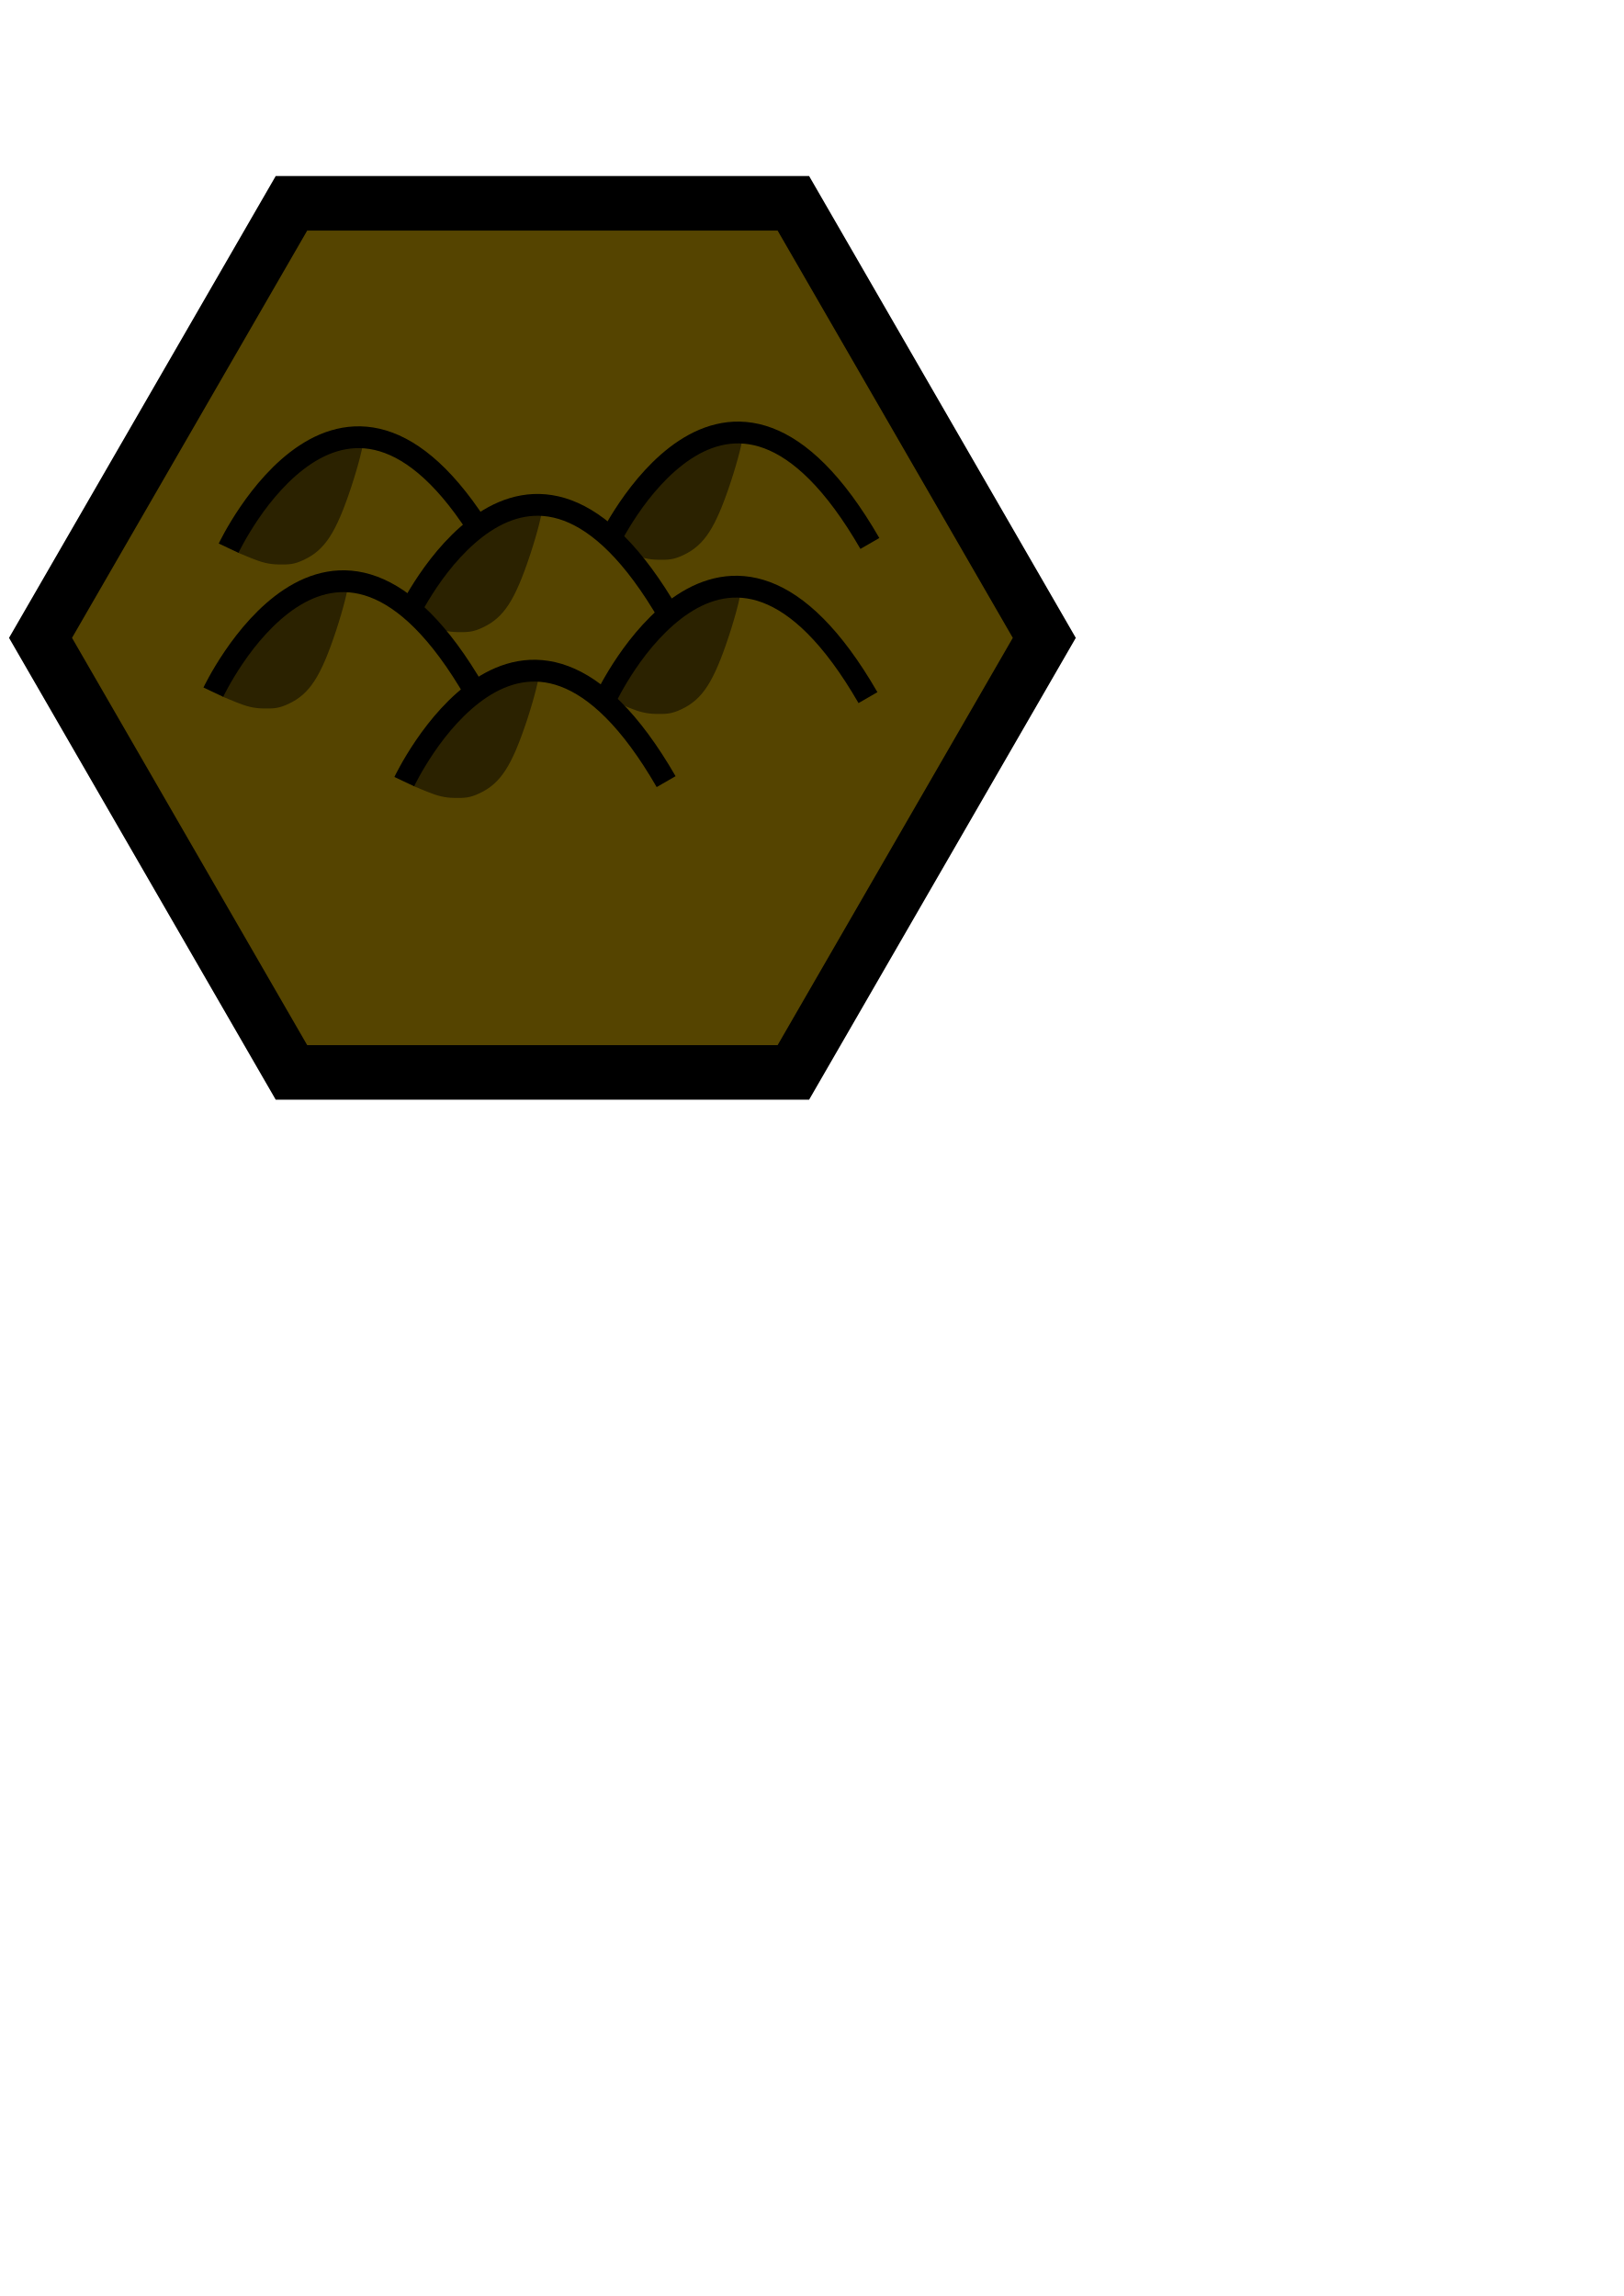
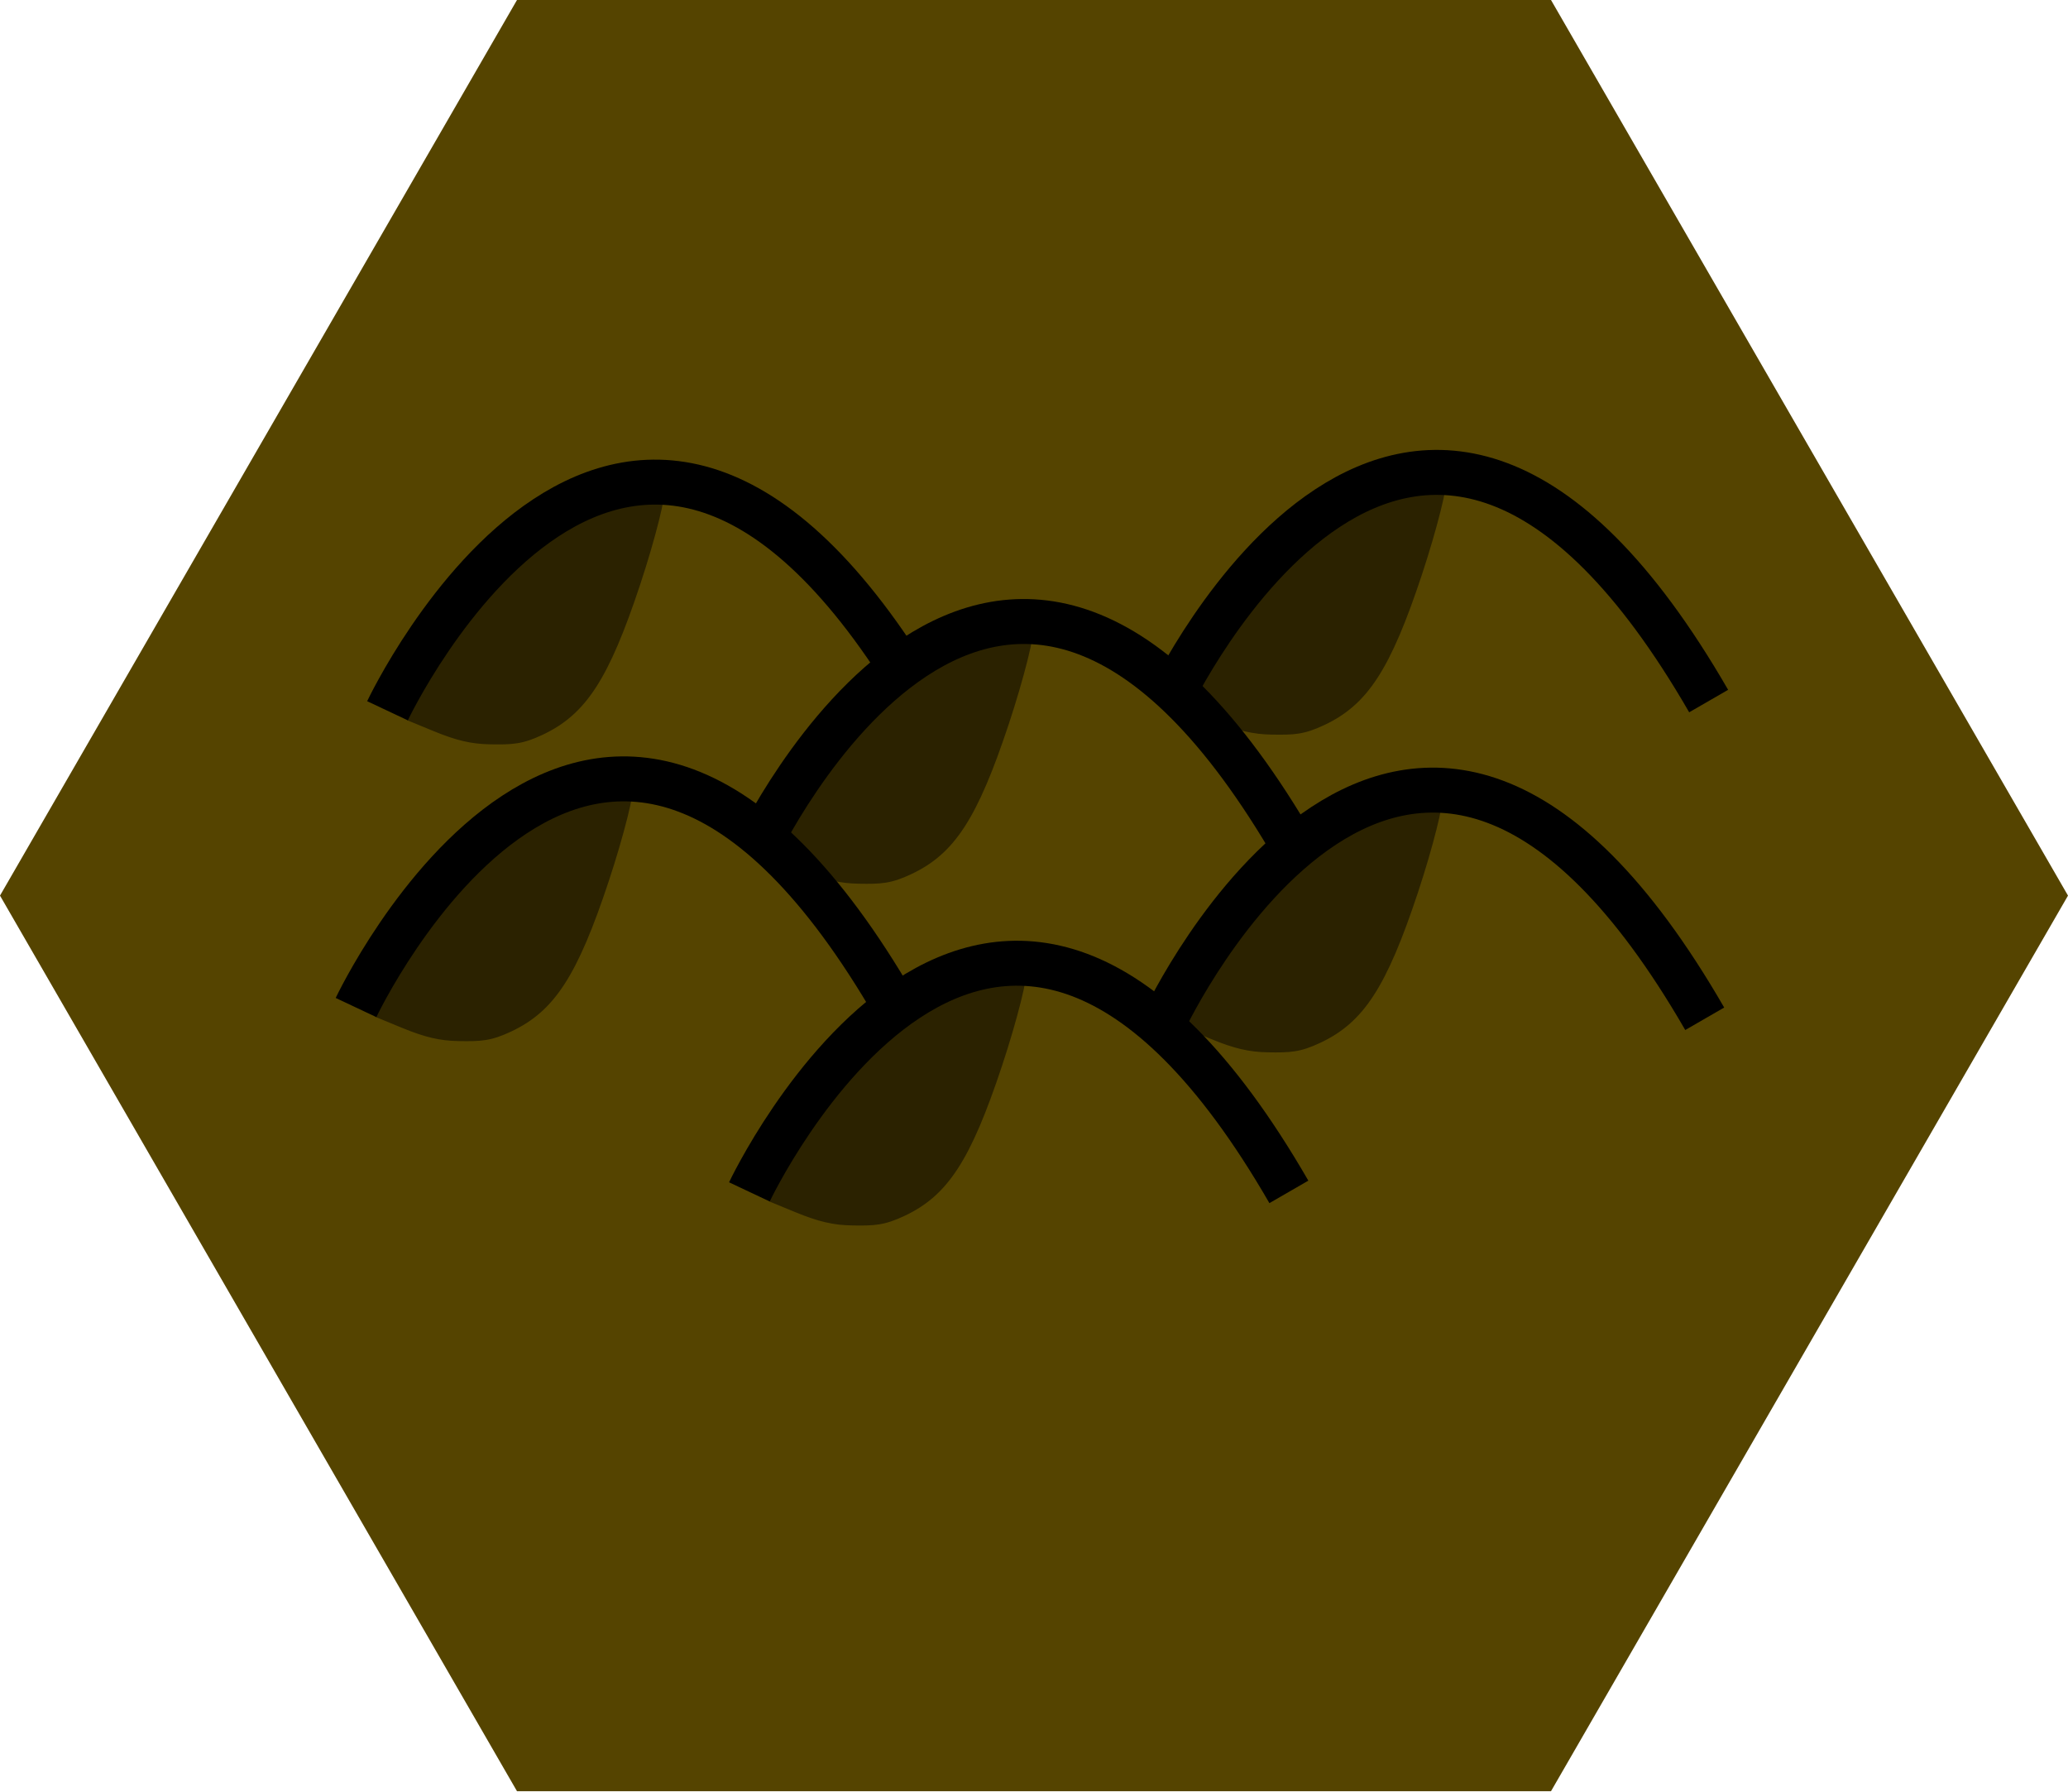
- <svg xmlns="http://www.w3.org/2000/svg" width="210mm" height="297mm" viewBox="0 0 744.094 1052.362" id="svg7423" version="1.1">
+ <svg xmlns="http://www.w3.org/2000/svg" width="129.822mm" height="112.429mm" viewBox="0 0 460 398.372" id="svg7423" version="1.1">
  <defs id="defs7425" />
-   <g id="layer1">
-     <g id="g6846" transform="translate(-1400.402,-525.2406)">
-       <path d="m 1878.973,817.603 -115,199.186 -230,0 -115,-199.186 115,-199.186 230,0 z" id="path4244-1-4" style="opacity:1;fill:#554400;fill-opacity:1;stroke:#000000;stroke-width:25;stroke-miterlimit:4;stroke-dasharray:none;stroke-opacity:1" />
-       <path id="path6684" d="m 1510,802.362 156,0" style="fill:none;fill-rule:evenodd;stroke:#000000;stroke-width:0;stroke-linecap:butt;stroke-linejoin:miter;stroke-miterlimit:4;stroke-dasharray:none;stroke-opacity:1" />
-       <g transform="translate(134.5711,-29.02944)" id="g6722">
-         <path style="color:#000000;clip-rule:nonzero;display:inline;overflow:visible;visibility:visible;opacity:1;isolation:auto;mix-blend-mode:normal;color-interpolation:sRGB;color-interpolation-filters:linearRGB;solid-color:#000000;solid-opacity:1;fill:#2b2200;fill-opacity:1;fill-rule:nonzero;stroke:#2b2200;stroke-width:1.152;stroke-linecap:butt;stroke-linejoin:round;stroke-miterlimit:4;stroke-dasharray:none;stroke-dashoffset:0;stroke-opacity:1;color-rendering:auto;image-rendering:auto;shape-rendering:auto;text-rendering:auto;enable-background:accumulate" d="m 1567.284,810.246 c -4.072,-0.069 -7.313,-0.823 -12.331,-2.889 l -5.707,-2.35 1.505,-2.644 c 6.922,-12.164 15.77,-23.746 24.434,-31.985 6.381,-6.068 11.444,-9.668 17.854,-12.698 4.601,-2.175 11.735,-4.267 12.374,-3.629 0.646,0.646 -1.959,11.03 -5.282,21.053 -6.981,21.054 -12.008,28.631 -21.355,33.053 -4.426,2.094 -6.571,2.173 -11.493,2.089 z" id="path6705" />
-         <path style="fill:none;fill-rule:evenodd;stroke:#000000;stroke-width:10;stroke-linecap:butt;stroke-linejoin:miter;stroke-miterlimit:4;stroke-dasharray:none;stroke-opacity:1" d="m 1664.471,803.362 c -66.064,-114.426 -120,0 -120,0" id="path6686" />
-       </g>
-       <g id="g6722-1-1" transform="translate(-39.30393,-26.8666)">
-         <path style="color:#000000;clip-rule:nonzero;display:inline;overflow:visible;visibility:visible;opacity:1;isolation:auto;mix-blend-mode:normal;color-interpolation:sRGB;color-interpolation-filters:linearRGB;solid-color:#000000;solid-opacity:1;fill:#2b2200;fill-opacity:1;fill-rule:nonzero;stroke:#2b2200;stroke-width:1.152;stroke-linecap:butt;stroke-linejoin:round;stroke-miterlimit:4;stroke-dasharray:none;stroke-dashoffset:0;stroke-opacity:1;color-rendering:auto;image-rendering:auto;shape-rendering:auto;text-rendering:auto;enable-background:accumulate" d="m 1567.284,810.246 c -4.072,-0.069 -7.313,-0.823 -12.331,-2.889 l -5.707,-2.35 1.505,-2.644 c 6.922,-12.164 15.77,-23.746 24.434,-31.985 6.381,-6.068 11.444,-9.668 17.854,-12.698 4.601,-2.175 11.735,-4.267 12.374,-3.629 0.646,0.646 -1.959,11.03 -5.282,21.053 -6.981,21.054 -12.008,28.631 -21.355,33.053 -4.426,2.094 -6.571,2.173 -11.493,2.089 z" id="path6705-3-3" />
-         <path style="fill:none;fill-rule:evenodd;stroke:#000000;stroke-width:10;stroke-linecap:butt;stroke-linejoin:miter;stroke-miterlimit:4;stroke-dasharray:none;stroke-opacity:1" d="m 1664.471,803.362 c -66.064,-114.426 -120,0 -120,0" id="path6686-8-0" />
-       </g>
-       <g id="g6722-1" transform="translate(42.69607,4.133404)">
-         <path style="color:#000000;clip-rule:nonzero;display:inline;overflow:visible;visibility:visible;opacity:1;isolation:auto;mix-blend-mode:normal;color-interpolation:sRGB;color-interpolation-filters:linearRGB;solid-color:#000000;solid-opacity:1;fill:#2b2200;fill-opacity:1;fill-rule:nonzero;stroke:#2b2200;stroke-width:1.152;stroke-linecap:butt;stroke-linejoin:round;stroke-miterlimit:4;stroke-dasharray:none;stroke-dashoffset:0;stroke-opacity:1;color-rendering:auto;image-rendering:auto;shape-rendering:auto;text-rendering:auto;enable-background:accumulate" d="m 1567.284,810.246 c -4.072,-0.069 -7.313,-0.823 -12.331,-2.889 l -5.707,-2.35 1.505,-2.644 c 6.922,-12.164 15.77,-23.746 24.434,-31.985 6.381,-6.068 11.444,-9.668 17.854,-12.698 4.601,-2.175 11.735,-4.267 12.374,-3.629 0.646,0.646 -1.959,11.03 -5.282,21.053 -6.981,21.054 -12.008,28.631 -21.355,33.053 -4.426,2.094 -6.571,2.173 -11.493,2.089 z" id="path6705-3" />
-         <path style="fill:none;fill-rule:evenodd;stroke:#000000;stroke-width:10;stroke-linecap:butt;stroke-linejoin:miter;stroke-miterlimit:4;stroke-dasharray:none;stroke-opacity:1" d="m 1664.471,803.362 c -66.064,-114.426 -120,0 -120,0" id="path6686-8" />
-       </g>
-       <g id="g6722-8" transform="translate(-46.30393,39.1334)">
-         <path style="color:#000000;clip-rule:nonzero;display:inline;overflow:visible;visibility:visible;opacity:1;isolation:auto;mix-blend-mode:normal;color-interpolation:sRGB;color-interpolation-filters:linearRGB;solid-color:#000000;solid-opacity:1;fill:#2b2200;fill-opacity:1;fill-rule:nonzero;stroke:#2b2200;stroke-width:1.152;stroke-linecap:butt;stroke-linejoin:round;stroke-miterlimit:4;stroke-dasharray:none;stroke-dashoffset:0;stroke-opacity:1;color-rendering:auto;image-rendering:auto;shape-rendering:auto;text-rendering:auto;enable-background:accumulate" d="m 1567.284,810.246 c -4.072,-0.069 -7.313,-0.823 -12.331,-2.889 l -5.707,-2.35 1.505,-2.644 c 6.922,-12.164 15.77,-23.746 24.434,-31.985 6.381,-6.068 11.444,-9.668 17.854,-12.698 4.601,-2.175 11.735,-4.267 12.374,-3.629 0.646,0.646 -1.959,11.03 -5.282,21.053 -6.981,21.054 -12.008,28.631 -21.355,33.053 -4.426,2.094 -6.571,2.173 -11.493,2.089 z" id="path6705-1" />
-         <path style="fill:none;fill-rule:evenodd;stroke:#000000;stroke-width:10;stroke-linecap:butt;stroke-linejoin:miter;stroke-miterlimit:4;stroke-dasharray:none;stroke-opacity:1" d="m 1664.471,803.362 c -66.064,-114.426 -120,0 -120,0" id="path6686-3" />
-       </g>
-       <g id="g6722-4" transform="translate(133.6961,41.6334)">
-         <path style="color:#000000;clip-rule:nonzero;display:inline;overflow:visible;visibility:visible;opacity:1;isolation:auto;mix-blend-mode:normal;color-interpolation:sRGB;color-interpolation-filters:linearRGB;solid-color:#000000;solid-opacity:1;fill:#2b2200;fill-opacity:1;fill-rule:nonzero;stroke:#2b2200;stroke-width:1.152;stroke-linecap:butt;stroke-linejoin:round;stroke-miterlimit:4;stroke-dasharray:none;stroke-dashoffset:0;stroke-opacity:1;color-rendering:auto;image-rendering:auto;shape-rendering:auto;text-rendering:auto;enable-background:accumulate" d="m 1567.284,810.246 c -4.072,-0.069 -7.313,-0.823 -12.331,-2.889 l -5.707,-2.35 1.505,-2.644 c 6.922,-12.164 15.77,-23.746 24.434,-31.985 6.381,-6.068 11.444,-9.668 17.854,-12.698 4.601,-2.175 11.735,-4.267 12.374,-3.629 0.646,0.646 -1.959,11.03 -5.282,21.053 -6.981,21.054 -12.008,28.631 -21.355,33.053 -4.426,2.094 -6.571,2.173 -11.493,2.089 z" id="path6705-32" />
-         <path style="fill:none;fill-rule:evenodd;stroke:#000000;stroke-width:10;stroke-linecap:butt;stroke-linejoin:miter;stroke-miterlimit:4;stroke-dasharray:none;stroke-opacity:1" d="m 1664.471,803.362 c -66.064,-114.426 -120,0 -120,0" id="path6686-83" />
-       </g>
-       <g id="g6722-2" transform="translate(41.19607,80.1334)">
-         <path style="color:#000000;clip-rule:nonzero;display:inline;overflow:visible;visibility:visible;opacity:1;isolation:auto;mix-blend-mode:normal;color-interpolation:sRGB;color-interpolation-filters:linearRGB;solid-color:#000000;solid-opacity:1;fill:#2b2200;fill-opacity:1;fill-rule:nonzero;stroke:#2b2200;stroke-width:1.152;stroke-linecap:butt;stroke-linejoin:round;stroke-miterlimit:4;stroke-dasharray:none;stroke-dashoffset:0;stroke-opacity:1;color-rendering:auto;image-rendering:auto;shape-rendering:auto;text-rendering:auto;enable-background:accumulate" d="m 1567.284,810.246 c -4.072,-0.069 -7.313,-0.823 -12.331,-2.889 l -5.707,-2.35 1.505,-2.644 c 6.922,-12.164 15.77,-23.746 24.434,-31.985 6.381,-6.068 11.444,-9.668 17.854,-12.698 4.601,-2.175 11.735,-4.267 12.374,-3.629 0.646,0.646 -1.959,11.03 -5.282,21.053 -6.981,21.054 -12.008,28.631 -21.355,33.053 -4.426,2.094 -6.571,2.173 -11.493,2.089 z" id="path6705-2" />
-         <path style="fill:none;fill-rule:evenodd;stroke:#000000;stroke-width:10;stroke-linecap:butt;stroke-linejoin:miter;stroke-miterlimit:4;stroke-dasharray:none;stroke-opacity:1" d="m 1664.471,803.362 c -66.064,-114.426 -120,0 -120,0" id="path6686-4" />
-       </g>
+   <g id="layer1" transform="translate(-18.57143,-93.17637)">
+     <path style="opacity:1;fill:#554400;fill-opacity:1;stroke:none;stroke-width:25;stroke-miterlimit:4;stroke-dasharray:none;stroke-opacity:1" id="path4244-1-4" d="m 478.571,292.362 -115,199.186 -230,0 L 18.571,292.362 133.571,93.176 l 230,0 z" />
+     <path style="fill:none;fill-rule:evenodd;stroke:#000000;stroke-width:0;stroke-linecap:butt;stroke-linejoin:miter;stroke-miterlimit:4;stroke-dasharray:none;stroke-opacity:1" d="m 109.598,277.122 156,0" id="path6684" />
+     <g id="g6722" transform="translate(-1265.831,-554.27)">
+       <path id="path6705" d="m 1567.284,810.246 c -4.072,-0.069 -7.313,-0.823 -12.331,-2.889 l -5.707,-2.35 1.505,-2.644 c 6.922,-12.164 15.77,-23.746 24.434,-31.985 6.381,-6.068 11.444,-9.668 17.854,-12.698 4.601,-2.175 11.735,-4.267 12.374,-3.629 0.646,0.646 -1.959,11.03 -5.282,21.053 -6.981,21.054 -12.008,28.631 -21.355,33.053 -4.426,2.094 -6.571,2.173 -11.493,2.089 z" style="color:#000000;clip-rule:nonzero;display:inline;overflow:visible;visibility:visible;opacity:1;isolation:auto;mix-blend-mode:normal;color-interpolation:sRGB;color-interpolation-filters:linearRGB;solid-color:#000000;solid-opacity:1;fill:#2b2200;fill-opacity:1;fill-rule:nonzero;stroke:#2b2200;stroke-width:1.152;stroke-linecap:butt;stroke-linejoin:round;stroke-miterlimit:4;stroke-dasharray:none;stroke-dashoffset:0;stroke-opacity:1;color-rendering:auto;image-rendering:auto;shape-rendering:auto;text-rendering:auto;enable-background:accumulate" />
+       <path id="path6686" d="m 1664.471,803.362 c -66.064,-114.426 -120,0 -120,0" style="fill:none;fill-rule:evenodd;stroke:#000000;stroke-width:10;stroke-linecap:butt;stroke-linejoin:miter;stroke-miterlimit:4;stroke-dasharray:none;stroke-opacity:1" />
+     </g>
+     <g transform="translate(-1439.706,-552.1072)" id="g6722-1-1">
+       <path id="path6705-3-3" d="m 1567.284,810.246 c -4.072,-0.069 -7.313,-0.823 -12.331,-2.889 l -5.707,-2.35 1.505,-2.644 c 6.922,-12.164 15.77,-23.746 24.434,-31.985 6.381,-6.068 11.444,-9.668 17.854,-12.698 4.601,-2.175 11.735,-4.267 12.374,-3.629 0.646,0.646 -1.959,11.03 -5.282,21.053 -6.981,21.054 -12.008,28.631 -21.355,33.053 -4.426,2.094 -6.571,2.173 -11.493,2.089 z" style="color:#000000;clip-rule:nonzero;display:inline;overflow:visible;visibility:visible;opacity:1;isolation:auto;mix-blend-mode:normal;color-interpolation:sRGB;color-interpolation-filters:linearRGB;solid-color:#000000;solid-opacity:1;fill:#2b2200;fill-opacity:1;fill-rule:nonzero;stroke:#2b2200;stroke-width:1.152;stroke-linecap:butt;stroke-linejoin:round;stroke-miterlimit:4;stroke-dasharray:none;stroke-dashoffset:0;stroke-opacity:1;color-rendering:auto;image-rendering:auto;shape-rendering:auto;text-rendering:auto;enable-background:accumulate" />
+       <path id="path6686-8-0" d="m 1664.471,803.362 c -66.064,-114.426 -120,0 -120,0" style="fill:none;fill-rule:evenodd;stroke:#000000;stroke-width:10;stroke-linecap:butt;stroke-linejoin:miter;stroke-miterlimit:4;stroke-dasharray:none;stroke-opacity:1" />
+     </g>
+     <g transform="translate(-1357.706,-521.1072)" id="g6722-1">
+       <path id="path6705-3" d="m 1567.284,810.246 c -4.072,-0.069 -7.313,-0.823 -12.331,-2.889 l -5.707,-2.35 1.505,-2.644 c 6.922,-12.164 15.77,-23.746 24.434,-31.985 6.381,-6.068 11.444,-9.668 17.854,-12.698 4.601,-2.175 11.735,-4.267 12.374,-3.629 0.646,0.646 -1.959,11.03 -5.282,21.053 -6.981,21.054 -12.008,28.631 -21.355,33.053 -4.426,2.094 -6.571,2.173 -11.493,2.089 z" style="color:#000000;clip-rule:nonzero;display:inline;overflow:visible;visibility:visible;opacity:1;isolation:auto;mix-blend-mode:normal;color-interpolation:sRGB;color-interpolation-filters:linearRGB;solid-color:#000000;solid-opacity:1;fill:#2b2200;fill-opacity:1;fill-rule:nonzero;stroke:#2b2200;stroke-width:1.152;stroke-linecap:butt;stroke-linejoin:round;stroke-miterlimit:4;stroke-dasharray:none;stroke-dashoffset:0;stroke-opacity:1;color-rendering:auto;image-rendering:auto;shape-rendering:auto;text-rendering:auto;enable-background:accumulate" />
+       <path id="path6686-8" d="m 1664.471,803.362 c -66.064,-114.426 -120,0 -120,0" style="fill:none;fill-rule:evenodd;stroke:#000000;stroke-width:10;stroke-linecap:butt;stroke-linejoin:miter;stroke-miterlimit:4;stroke-dasharray:none;stroke-opacity:1" />
+     </g>
+     <g transform="translate(-1446.706,-486.1072)" id="g6722-8">
+       <path id="path6705-1" d="m 1567.284,810.246 c -4.072,-0.069 -7.313,-0.823 -12.331,-2.889 l -5.707,-2.35 1.505,-2.644 c 6.922,-12.164 15.77,-23.746 24.434,-31.985 6.381,-6.068 11.444,-9.668 17.854,-12.698 4.601,-2.175 11.735,-4.267 12.374,-3.629 0.646,0.646 -1.959,11.03 -5.282,21.053 -6.981,21.054 -12.008,28.631 -21.355,33.053 -4.426,2.094 -6.571,2.173 -11.493,2.089 z" style="color:#000000;clip-rule:nonzero;display:inline;overflow:visible;visibility:visible;opacity:1;isolation:auto;mix-blend-mode:normal;color-interpolation:sRGB;color-interpolation-filters:linearRGB;solid-color:#000000;solid-opacity:1;fill:#2b2200;fill-opacity:1;fill-rule:nonzero;stroke:#2b2200;stroke-width:1.152;stroke-linecap:butt;stroke-linejoin:round;stroke-miterlimit:4;stroke-dasharray:none;stroke-dashoffset:0;stroke-opacity:1;color-rendering:auto;image-rendering:auto;shape-rendering:auto;text-rendering:auto;enable-background:accumulate" />
+       <path id="path6686-3" d="m 1664.471,803.362 c -66.064,-114.426 -120,0 -120,0" style="fill:none;fill-rule:evenodd;stroke:#000000;stroke-width:10;stroke-linecap:butt;stroke-linejoin:miter;stroke-miterlimit:4;stroke-dasharray:none;stroke-opacity:1" />
+     </g>
+     <g transform="translate(-1266.706,-483.6072)" id="g6722-4">
+       <path id="path6705-32" d="m 1567.284,810.246 c -4.072,-0.069 -7.313,-0.823 -12.331,-2.889 l -5.707,-2.35 1.505,-2.644 c 6.922,-12.164 15.77,-23.746 24.434,-31.985 6.381,-6.068 11.444,-9.668 17.854,-12.698 4.601,-2.175 11.735,-4.267 12.374,-3.629 0.646,0.646 -1.959,11.03 -5.282,21.053 -6.981,21.054 -12.008,28.631 -21.355,33.053 -4.426,2.094 -6.571,2.173 -11.493,2.089 z" style="color:#000000;clip-rule:nonzero;display:inline;overflow:visible;visibility:visible;opacity:1;isolation:auto;mix-blend-mode:normal;color-interpolation:sRGB;color-interpolation-filters:linearRGB;solid-color:#000000;solid-opacity:1;fill:#2b2200;fill-opacity:1;fill-rule:nonzero;stroke:#2b2200;stroke-width:1.152;stroke-linecap:butt;stroke-linejoin:round;stroke-miterlimit:4;stroke-dasharray:none;stroke-dashoffset:0;stroke-opacity:1;color-rendering:auto;image-rendering:auto;shape-rendering:auto;text-rendering:auto;enable-background:accumulate" />
+       <path id="path6686-83" d="m 1664.471,803.362 c -66.064,-114.426 -120,0 -120,0" style="fill:none;fill-rule:evenodd;stroke:#000000;stroke-width:10;stroke-linecap:butt;stroke-linejoin:miter;stroke-miterlimit:4;stroke-dasharray:none;stroke-opacity:1" />
+     </g>
+     <g transform="translate(-1359.206,-445.1072)" id="g6722-2">
+       <path id="path6705-2" d="m 1567.284,810.246 c -4.072,-0.069 -7.313,-0.823 -12.331,-2.889 l -5.707,-2.35 1.505,-2.644 c 6.922,-12.164 15.77,-23.746 24.434,-31.985 6.381,-6.068 11.444,-9.668 17.854,-12.698 4.601,-2.175 11.735,-4.267 12.374,-3.629 0.646,0.646 -1.959,11.03 -5.282,21.053 -6.981,21.054 -12.008,28.631 -21.355,33.053 -4.426,2.094 -6.571,2.173 -11.493,2.089 z" style="color:#000000;clip-rule:nonzero;display:inline;overflow:visible;visibility:visible;opacity:1;isolation:auto;mix-blend-mode:normal;color-interpolation:sRGB;color-interpolation-filters:linearRGB;solid-color:#000000;solid-opacity:1;fill:#2b2200;fill-opacity:1;fill-rule:nonzero;stroke:#2b2200;stroke-width:1.152;stroke-linecap:butt;stroke-linejoin:round;stroke-miterlimit:4;stroke-dasharray:none;stroke-dashoffset:0;stroke-opacity:1;color-rendering:auto;image-rendering:auto;shape-rendering:auto;text-rendering:auto;enable-background:accumulate" />
+       <path id="path6686-4" d="m 1664.471,803.362 c -66.064,-114.426 -120,0 -120,0" style="fill:none;fill-rule:evenodd;stroke:#000000;stroke-width:10;stroke-linecap:butt;stroke-linejoin:miter;stroke-miterlimit:4;stroke-dasharray:none;stroke-opacity:1" />
    </g>
  </g>
</svg>
